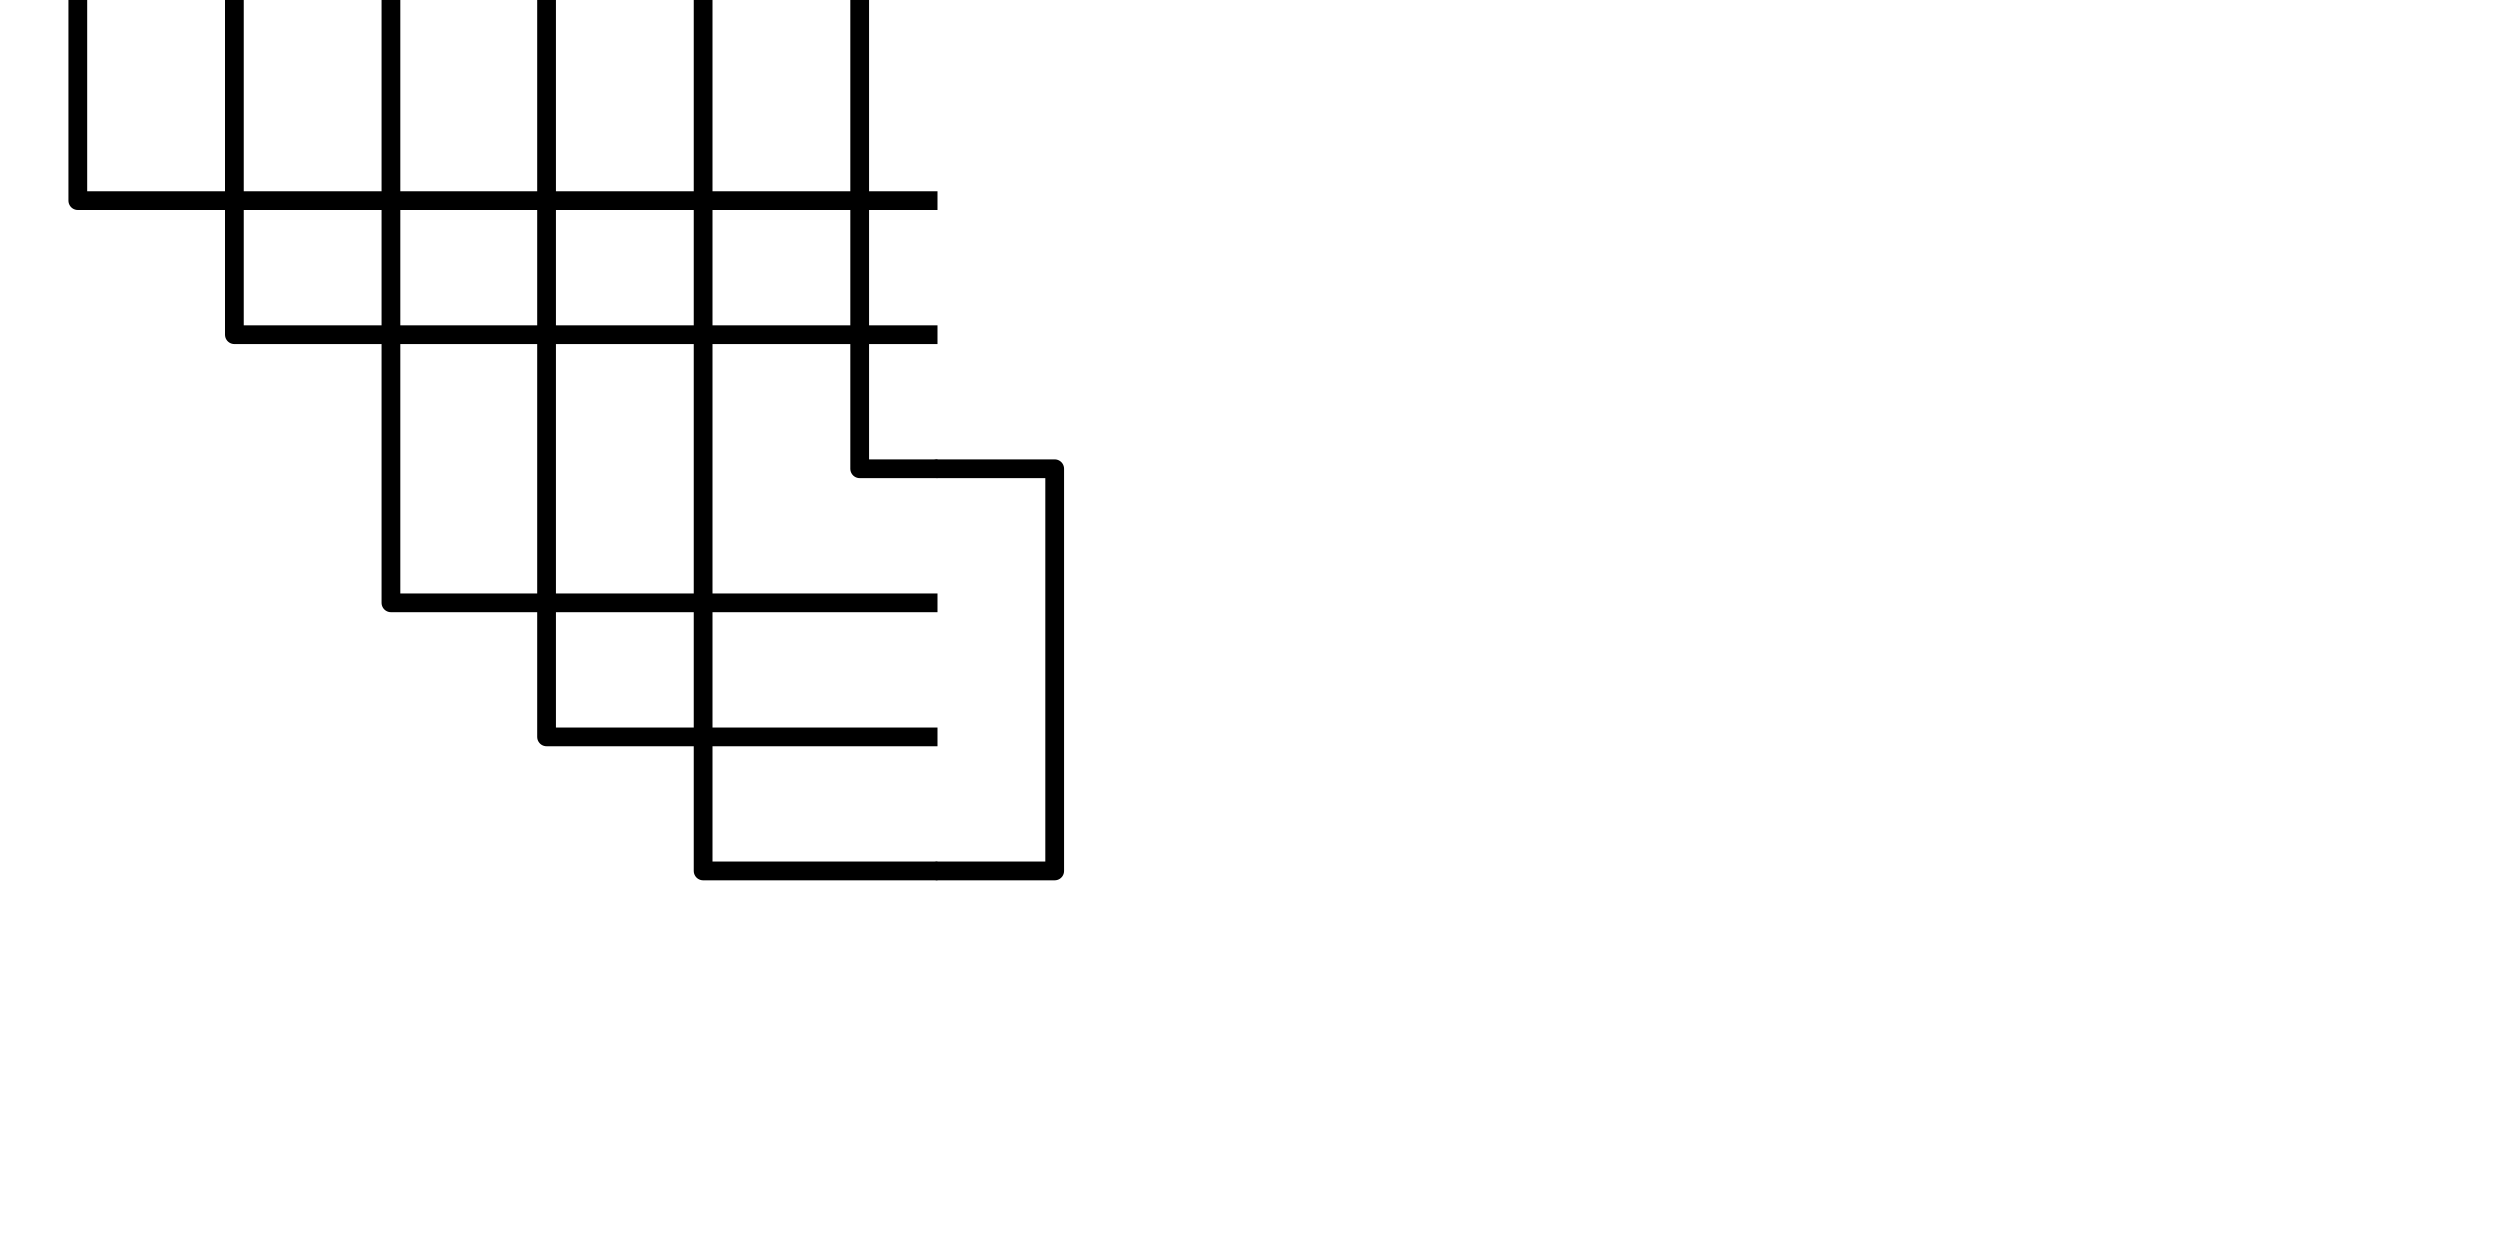
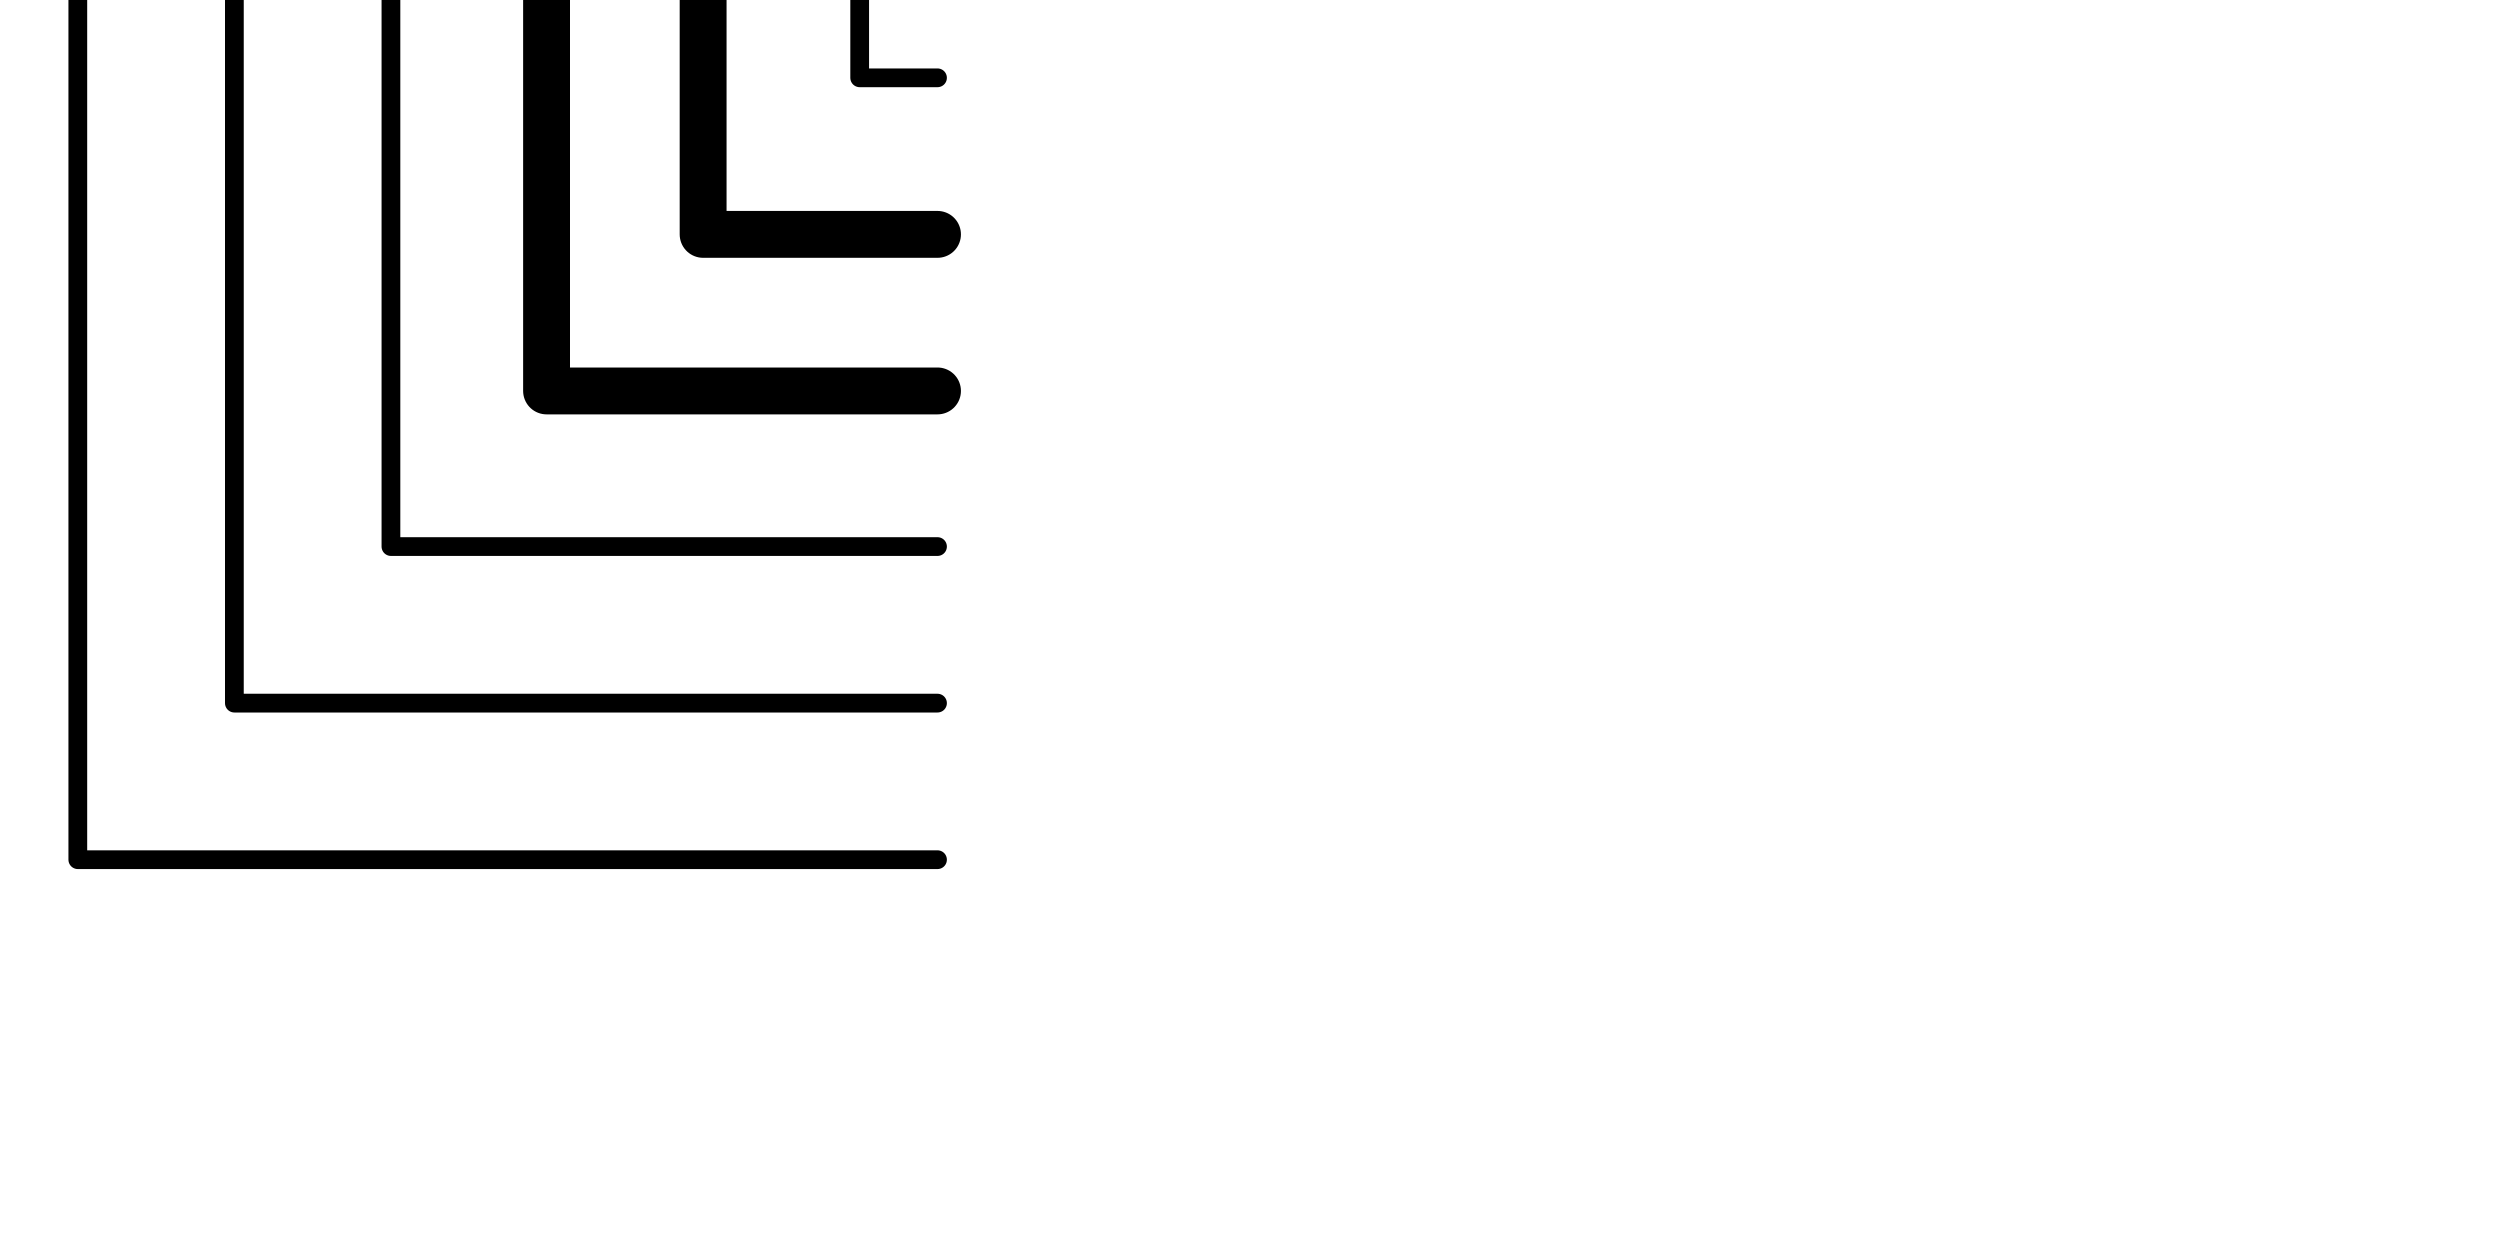
<svg xmlns="http://www.w3.org/2000/svg" version="1.1" width="50mm" height="25mm">
  <g>
    <g transform="translate(0, 0.0) scale(1)">
-       <g id="surface45">
+       <g id="surface13">
        <path style=" stroke:none;fill-rule:nonzero;fill:rgb(100%,100%,100%);fill-opacity:1;" d="M 0 0 L 70.867 0 L 70.867 70.867 L 0 70.867 Z " />
-         <path style="fill:none;stroke-width:0.02;stroke-linecap:round;stroke-linejoin:round;stroke:rgb(0%,0%,0%);stroke-opacity:1;stroke-miterlimit:10;" d="M 0.917 0 L 0.917 0.5 L 1 0.5 M 0.083 0 L 0.083 0.214 L 1 0.214 M 0.25 0 L 0.25 0.357 L 1 0.357 M 0.417 0 L 0.417 0.643 L 1 0.643 M 0.583 0 L 0.583 0.786 L 1 0.786 M 0.75 0 L 0.75 0.929 L 1 0.929 " transform="matrix(70.86614,0,0,70.86614,0,0)" />
-       </g>
-     </g>
-   </g>
-   <g>
-     <g transform="translate(70.86614, 0.0) scale(1)">
-       <g id="surface29">
-         <path style=" stroke:none;fill-rule:nonzero;fill:rgb(100%,100%,100%);fill-opacity:1;" d="M 0 0 L 70.867 0 L 70.867 70.867 L 0 70.867 Z " />
-         <path style="fill:none;stroke-width:0.02;stroke-linecap:round;stroke-linejoin:round;stroke:rgb(0%,0%,0%);stroke-opacity:1;stroke-miterlimit:10;" d="M 0 0.5 L 0.125 0.5 L 0.125 0.929 L 0 0.929 " transform="matrix(70.86614,0,0,70.86614,0,0)" />
+         <path style="fill:none;stroke-width:0.05;stroke-linecap:round;stroke-linejoin:round;stroke:rgb(0%,0%,0%);stroke-opacity:1;stroke-miterlimit:10;" d="M 0.75 0 L 0.75 0.25 L 1 0.25 M 0.583 0 L 0.583 0.417 L 1 0.417 " transform="matrix(70.86614,0,0,70.86614,0,0)" />
+         <path style="fill:none;stroke-width:0.02;stroke-linecap:round;stroke-linejoin:round;stroke:rgb(0%,0%,0%);stroke-opacity:1;stroke-miterlimit:10;" d="M 1 0.083 L 0.917 0.083 L 0.917 0 M 0.417 0 L 0.417 0.583 L 1 0.583 M 0.25 0 L 0.25 0.75 L 1 0.75 M 0.083 0 L 0.083 0.917 L 1 0.917 " transform="matrix(70.86614,0,0,70.86614,0,0)" />
      </g>
    </g>
  </g>
</svg>
